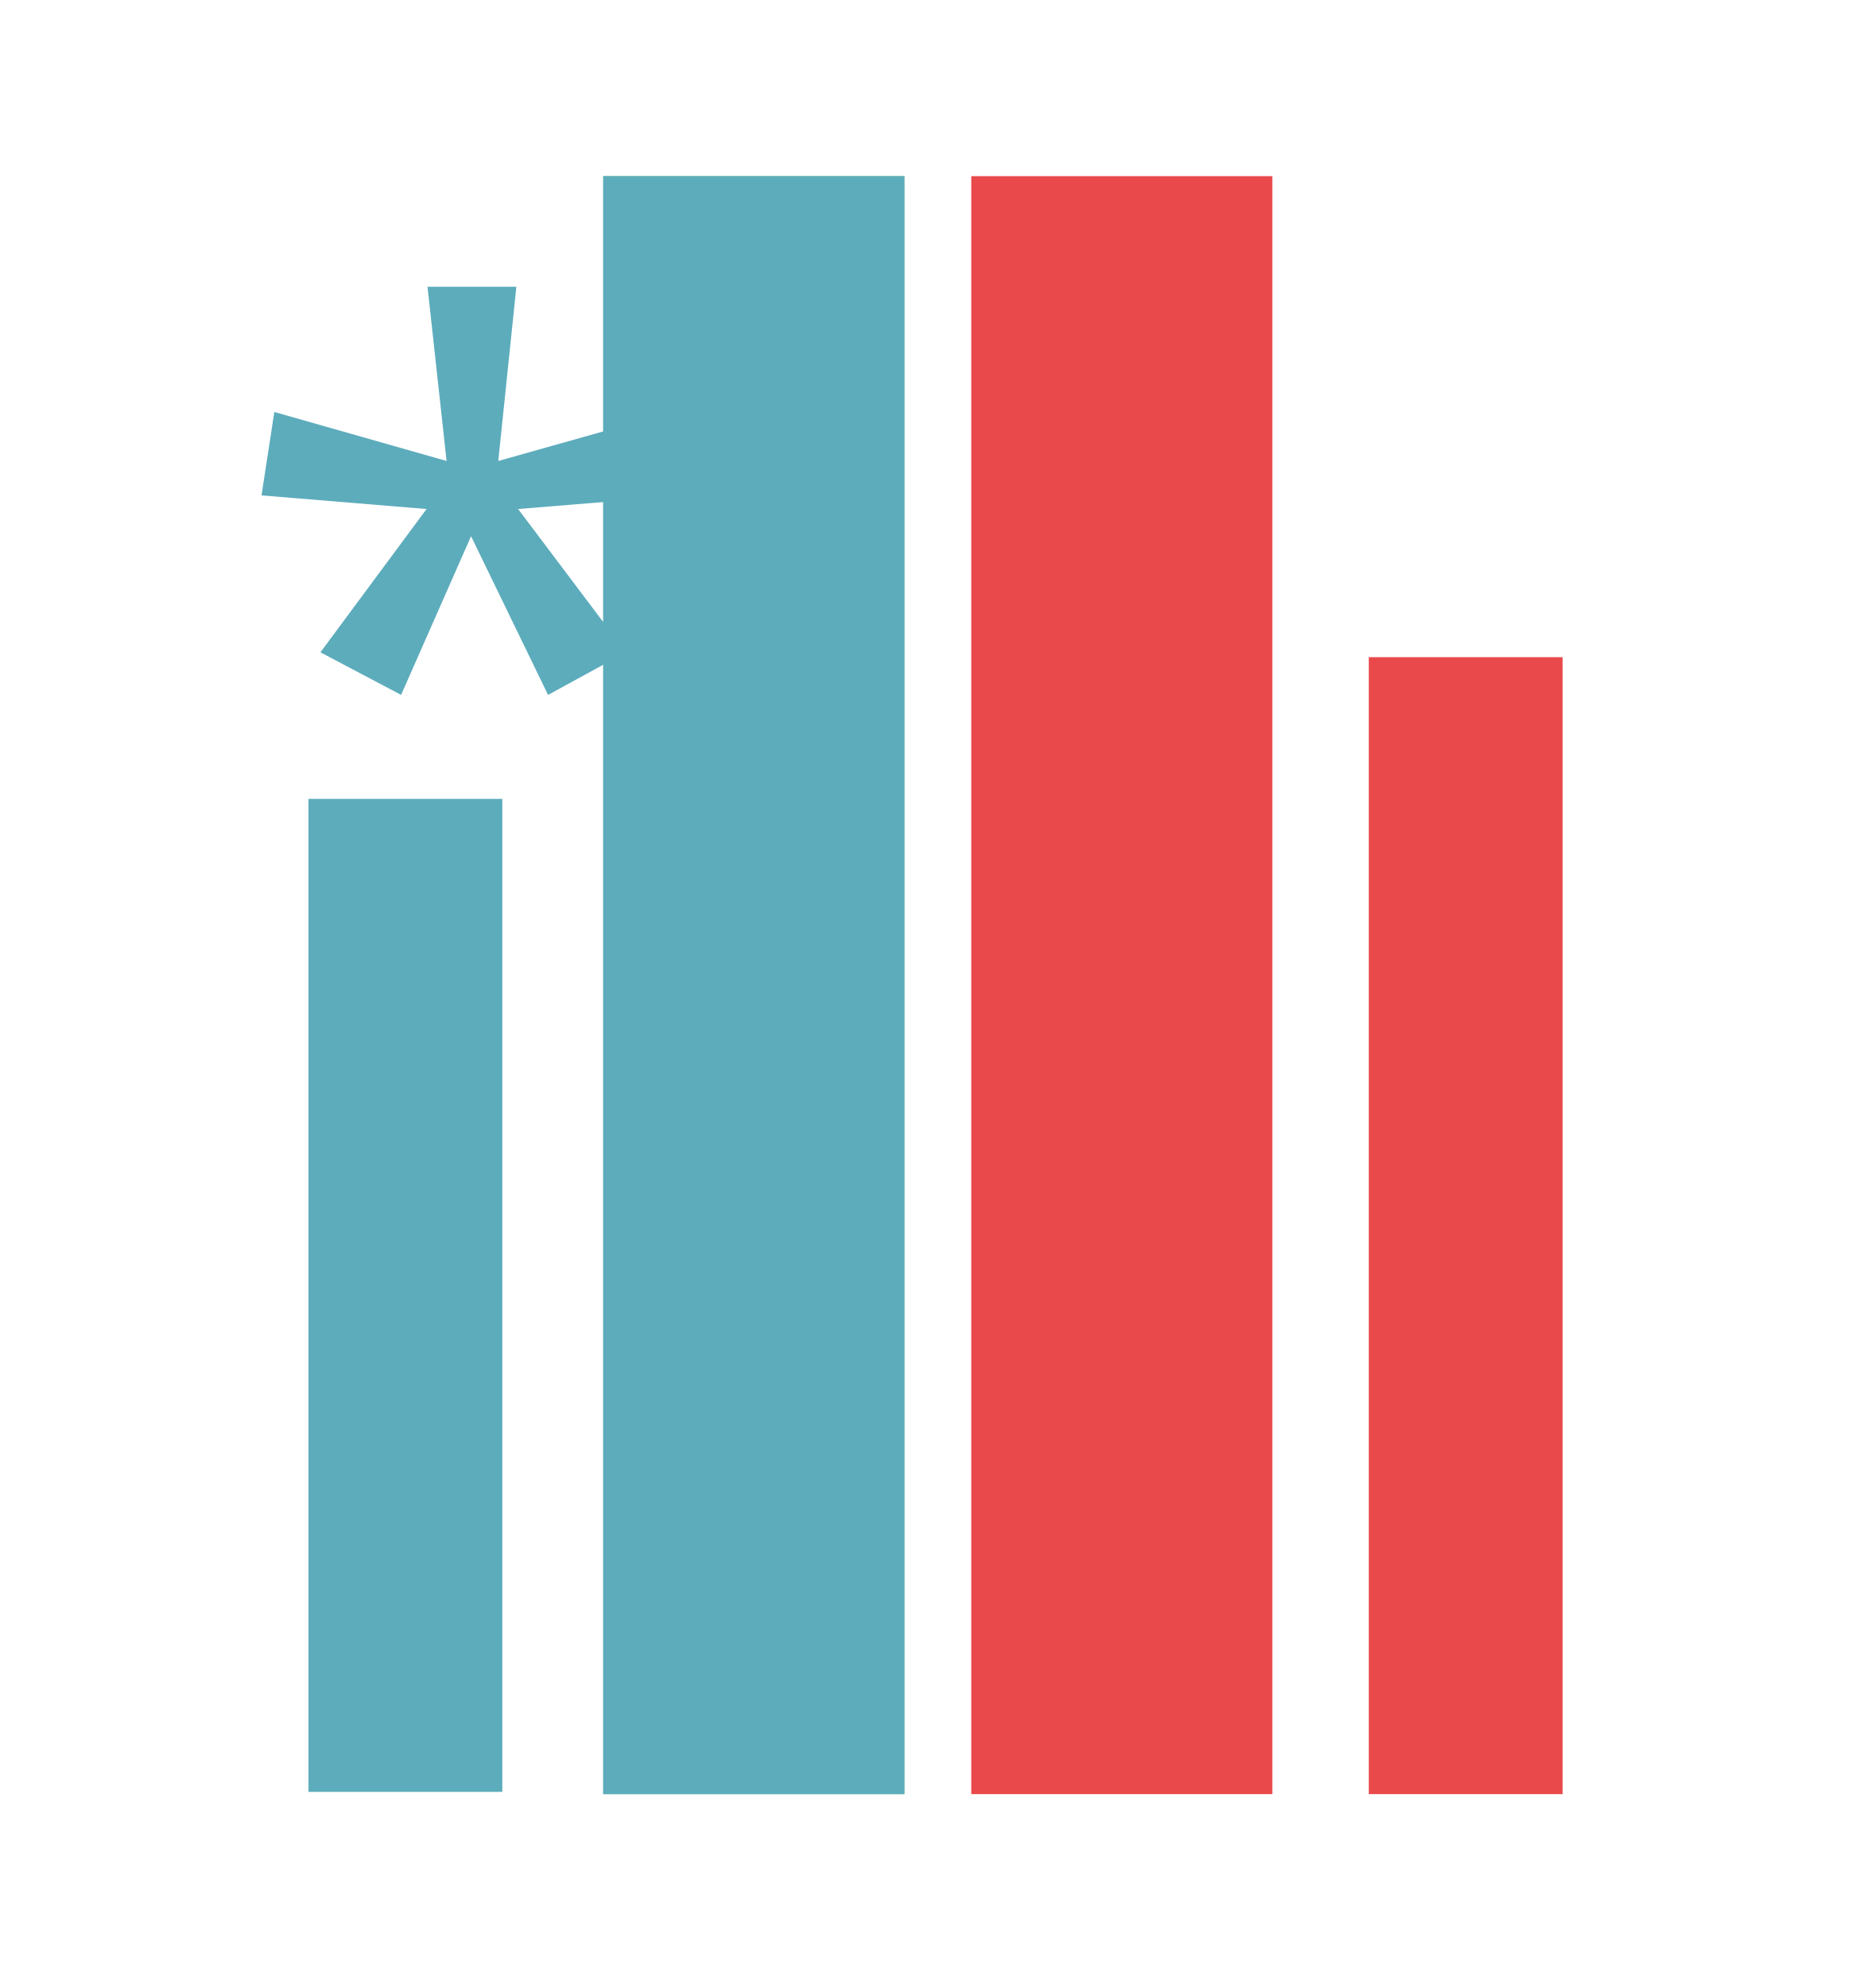
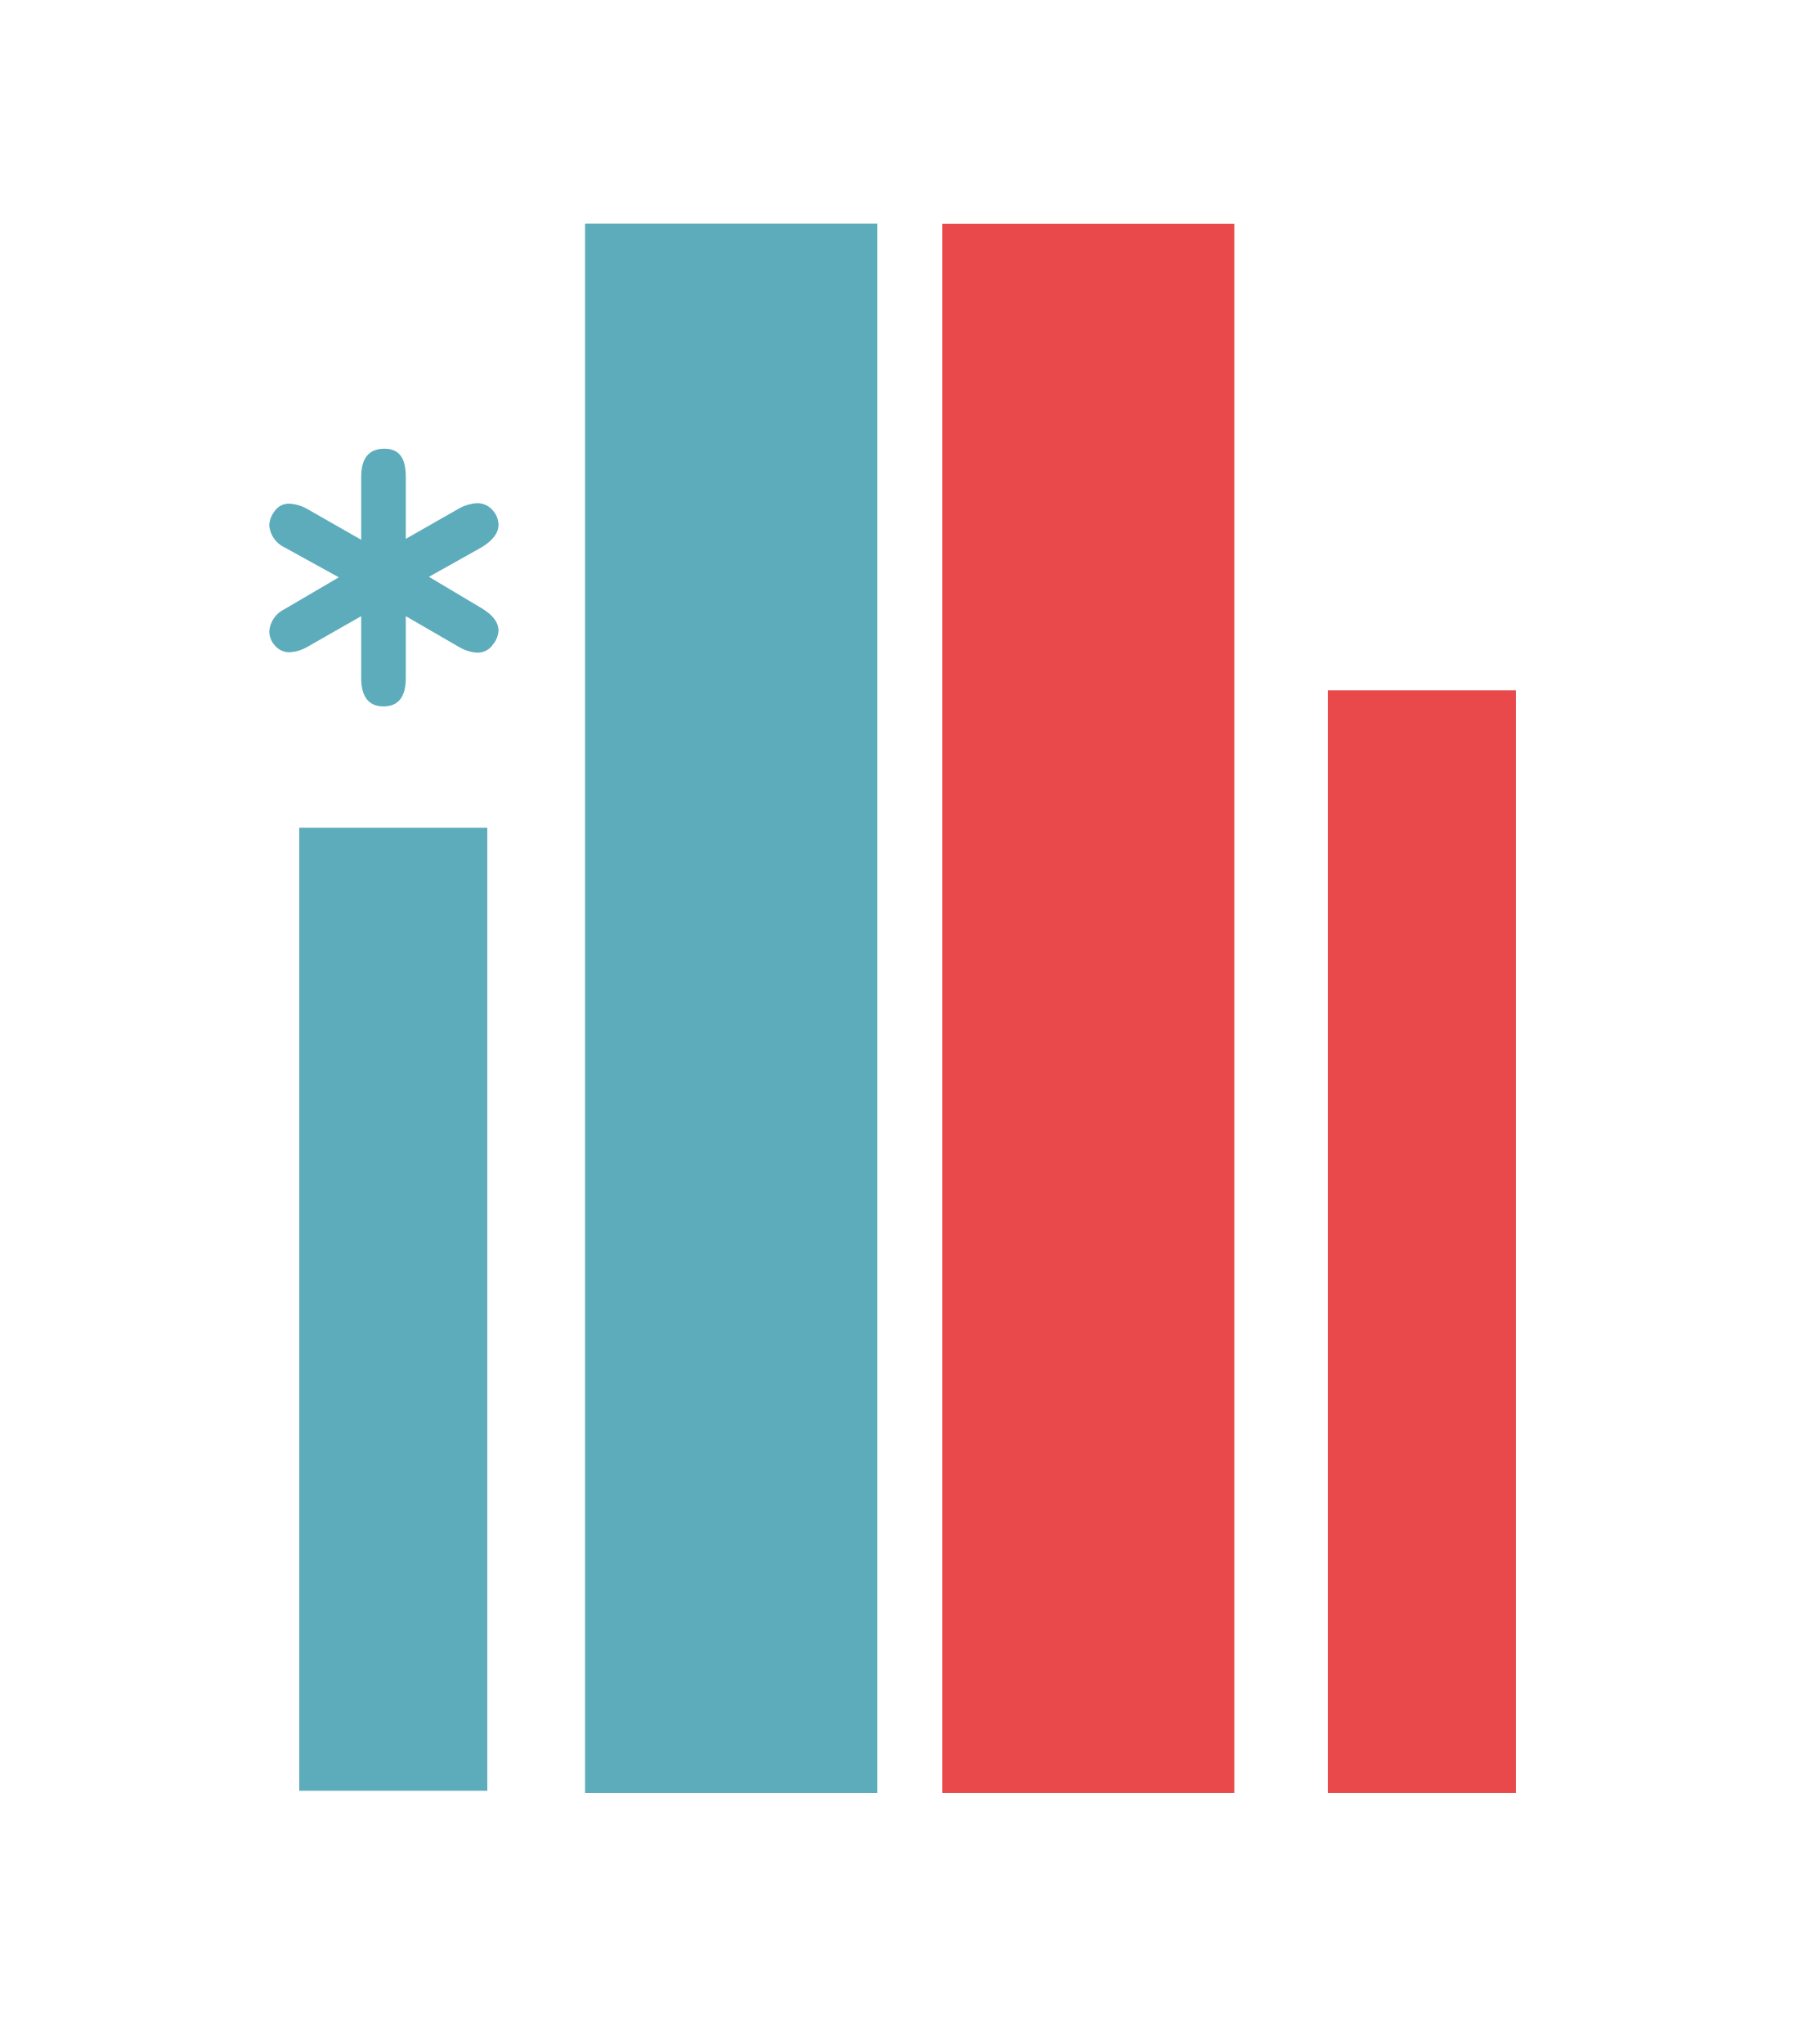
- <svg xmlns="http://www.w3.org/2000/svg" id="Calque_1" data-name="Calque 1" width="181.33" height="194" viewBox="0 0 181.33 194">
+ <svg xmlns="http://www.w3.org/2000/svg" id="Calque_1" data-name="Calque 1" viewBox="0 0 182.67 205.67">
  <defs>
-     <style>.cls-1,.cls-4{fill:#5dacbc;}.cls-2{fill:#5db681;}.cls-3{fill:#e9494b;}.cls-4{font-size:88.5px;font-family:JuraBook, Jura;}</style>
+     <style>.cls-1{fill:#5dacbc;}.cls-2{fill:#5db681;}.cls-3{fill:#e9494b;}</style>
  </defs>
-   <rect class="cls-1" x="30.11" y="77.96" width="18.92" height="96.9" />
-   <rect class="cls-2" x="58.88" y="17.19" width="29.39" height="157.89" />
-   <rect class="cls-1" x="58.88" y="17.19" width="29.39" height="157.89" />
-   <rect class="cls-3" x="94.8" y="17.19" width="29.39" height="157.89" />
-   <rect class="cls-3" x="133.6" y="64.13" width="18.92" height="110.95" />
-   <text class="cls-4" transform="translate(21.9 95.25)">*</text>
+   <rect class="cls-1" x="30.11" y="83.29" width="18.92" height="96.9" />
+   <rect class="cls-2" x="58.88" y="22.52" width="29.39" height="157.89" />
+   <rect class="cls-1" x="58.88" y="22.52" width="29.39" height="157.89" />
+   <rect class="cls-3" x="94.8" y="22.52" width="29.39" height="157.89" />
+   <rect class="cls-3" x="133.6" y="69.46" width="18.92" height="110.95" />
+   <path class="cls-1" d="M48,65.67a4,4,0,0,1-1.73-.52L40.83,62v6.22c0,1.91-.75,2.86-2.25,2.86s-2.24-1-2.24-2.86V62l-5.45,3.11a4,4,0,0,1-1.73.52A1.87,1.87,0,0,1,27.7,65a2.17,2.17,0,0,1-.61-1.47,2.71,2.71,0,0,1,1.56-2.25l5.44-3.19-5.44-3a2.68,2.68,0,0,1-1.56-2.25,2.56,2.56,0,0,1,.52-1.38,1.73,1.73,0,0,1,1.55-.78,4.17,4.17,0,0,1,1.73.52l5.45,3.11V48c0-1.9.78-2.85,2.33-2.85s2.16,1,2.16,2.85v6.22l5.45-3.11A4.13,4.13,0,0,1,48,50.63a2,2,0,0,1,1.55.69,2.24,2.24,0,0,1,.61,1.47q0,1.22-1.65,2.25l-5.35,3,5.35,3.19q1.65,1,1.65,2.25a2.45,2.45,0,0,1-.57,1.38A1.83,1.83,0,0,1,48,65.67Z" />
</svg>
